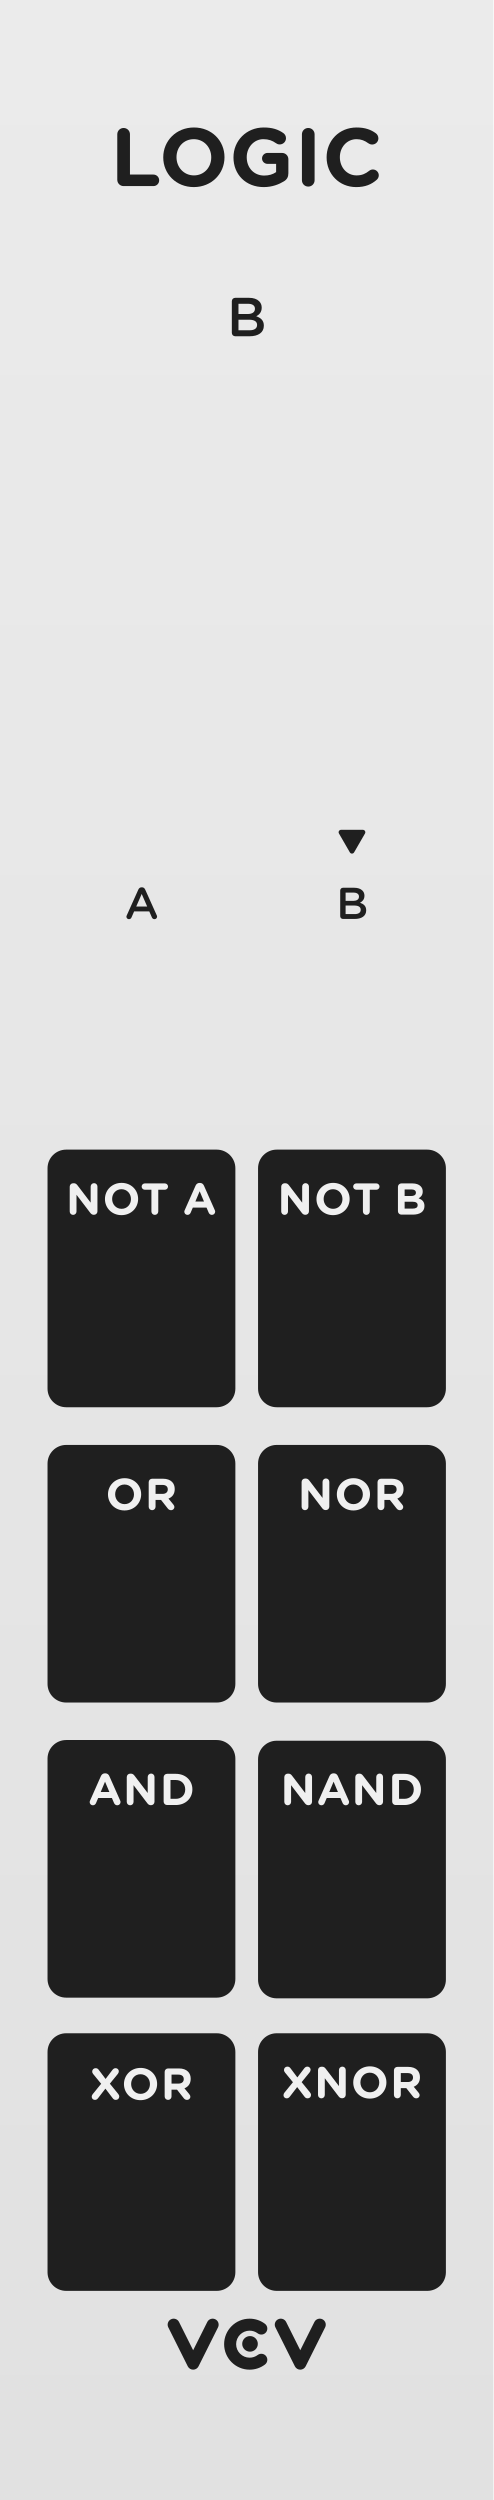
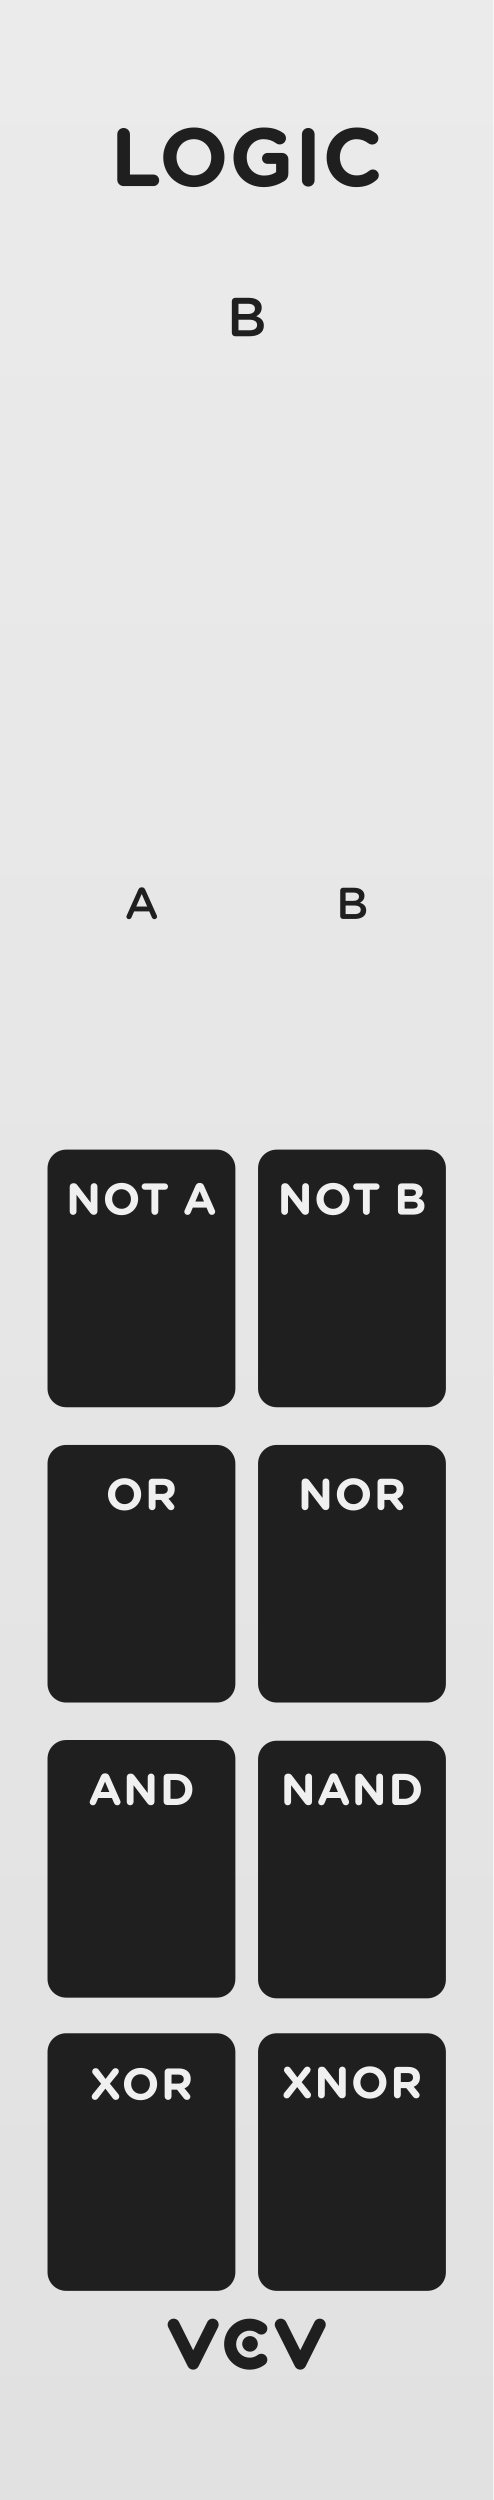
- <svg xmlns="http://www.w3.org/2000/svg" width="75" height="380" viewBox="0 0 75 380" version="1.1" id="svg184">
+ <svg xmlns="http://www.w3.org/2000/svg" width="75" height="380" viewBox="0 0 75 380" version="1.1" id="svg182">
  <defs id="defs9">
    <style id="style2">
-       .uuid-54c86ba3-2906-4d9f-ac08-45e63dc44ffa {
+       .uuid-0c9ddb80-22bd-4a22-8528-962bf7b48397 {
        fill: #f0f0f0;
      }

-       .uuid-c31ed62d-52f8-4f3f-bf44-31c6195ed6b5 {
+       .uuid-82085e52-8747-4a5d-ac9c-b736d173b8c5 {
        fill: blue;
      }

-       .uuid-7c0da0f2-9489-4436-a353-c93289aacd03 {
+       .uuid-fb4d19a9-8921-4cdf-a409-de517a192921 {
+         fill: url(#uuid-07aa4ee8-d7a8-48eb-968d-bdcabcc923ce);
+       }
+ 
+       .uuid-3326c89e-8368-4878-a4f1-ba037cb7c39f {
        fill: lime;
      }

-       .uuid-51e53010-b73f-4087-8082-f1cc270ce110 {
-         fill: url(#uuid-2b0b3a86-7721-4ce0-93bf-d7a02d8b10dd);
-       }
- 
-       .uuid-d55a1475-ce1d-4530-a06b-d079f19ee33f {
+       .uuid-4dbed8ad-d2c5-4c8b-b620-9e35a1f53b04 {
        fill: #f0f;
      }

-       .uuid-ba0796a7-f879-4ad3-9d27-0c9624a0fa44 {
+       .uuid-117729c5-f8af-4d83-9483-da96eae0020f {
        fill: #1f1f1f;
      }

-       .uuid-5cd98ec6-c938-4c2e-ae9c-5b53cb1d9197 {
+       .uuid-414702a3-8dc8-4626-b985-e96dd05e709b {
        fill: red;
      }
    </style>
-     <linearGradient id="uuid-2b0b3a86-7721-4ce0-93bf-d7a02d8b10dd" x1="37.5" y1="0" x2="37.5" y2="380" gradientTransform="matrix(1, 0, 0, 1, 0, 0)" gradientUnits="userSpaceOnUse">
+     <linearGradient id="uuid-07aa4ee8-d7a8-48eb-968d-bdcabcc923ce" x1="37.5" y1="0" x2="37.5" y2="380" gradientTransform="matrix(1, 0, 0, 1, 0, 0)" gradientUnits="userSpaceOnUse">
      <stop offset="0" stop-color="#ebebeb" id="stop4" />
      <stop offset="1" stop-color="#e1e1e1" id="stop6" />
    </linearGradient>
  </defs>
-   <g id="uuid-5c20975c-c59d-493e-a958-f8e4ae38d2f5" data-name="FND BG">
-     <rect width="75" height="380" style="fill: url(#uuid-2b0b3a86-7721-4ce0-93bf-d7a02d8b10dd);" id="rect11" />
+   <g id="uuid-a099f316-5bed-45ea-963a-5ecd9a314f68" data-name="FND BG">
+     <rect width="75" height="380" style="fill: url(#uuid-07aa4ee8-d7a8-48eb-968d-bdcabcc923ce);" id="rect11" />
  </g>
-   <g id="uuid-f171a82c-1c0c-41cc-8945-b0074f613537" data-name="FND GRAPH">
-     <path d="M53.822,129.562l1.658-2.872c.143-.248-.036-.558-.322-.558h-3.316c-.286,0-.465,.31-.322,.558l1.658,2.872c.143,.248,.501,.248,.644,0Z" style="fill: #1f1f1f;" id="path14" />
-     <g id="g20">
-       <rect x="7.224" y="174.743" width="28.552" height="39.157" rx="2.835" ry="2.835" style="fill: #1f1f1f;" id="rect16" />
-       <rect x="18.076" y="196.254" width="6.868" height="6.65" style="fill: #1f1f1f;" id="rect18" />
+   <g id="uuid-ec3f65b8-183f-4637-b0a5-121ff67f1718" data-name="FND GRAPH">
+     <g id="g18">
+       <rect x="7.224" y="174.743" width="28.552" height="39.157" rx="2.835" ry="2.835" style="fill: #1f1f1f;" id="rect14" />
+       <rect x="18.076" y="196.254" width="6.868" height="6.65" style="fill: #1f1f1f;" id="rect16" />
    </g>
-     <g id="g26">
-       <rect x="39.224" y="174.743" width="28.552" height="39.157" rx="2.835" ry="2.835" style="fill: #1f1f1f;" id="rect22" />
-       <rect x="50.076" y="196.254" width="6.868" height="6.65" style="fill: #1f1f1f;" id="rect24" />
+     <g id="g24">
+       <rect x="39.224" y="174.743" width="28.552" height="39.157" rx="2.835" ry="2.835" style="fill: #1f1f1f;" id="rect20" />
+       <rect x="50.076" y="196.254" width="6.868" height="6.65" style="fill: #1f1f1f;" id="rect22" />
    </g>
-     <g id="g32">
-       <rect x="7.224" y="219.63" width="28.552" height="39.157" rx="2.835" ry="2.835" style="fill: #1f1f1f;" id="rect28" />
-       <rect x="18.076" y="241.141" width="6.868" height="6.65" style="fill: #1f1f1f;" id="rect30" />
+     <g id="g30">
+       <rect x="7.224" y="219.63" width="28.552" height="39.157" rx="2.835" ry="2.835" style="fill: #1f1f1f;" id="rect26" />
+       <rect x="18.076" y="241.141" width="6.868" height="6.65" style="fill: #1f1f1f;" id="rect28" />
    </g>
-     <g id="g38">
-       <rect x="39.224" y="219.63" width="28.552" height="39.157" rx="2.835" ry="2.835" style="fill: #1f1f1f;" id="rect34" />
-       <rect x="50.076" y="241.141" width="6.868" height="6.65" style="fill: #1f1f1f;" id="rect36" />
+     <g id="g36">
+       <rect x="39.224" y="219.63" width="28.552" height="39.157" rx="2.835" ry="2.835" style="fill: #1f1f1f;" id="rect32" />
+       <rect x="50.076" y="241.141" width="6.868" height="6.65" style="fill: #1f1f1f;" id="rect34" />
    </g>
-     <g id="g44">
-       <rect x="7.224" y="264.485" width="28.552" height="39.157" rx="2.835" ry="2.835" style="fill: #1f1f1f;" id="rect40" />
-       <rect x="18.076" y="285.996" width="6.868" height="6.65" style="fill: #1f1f1f;" id="rect42" />
+     <g id="g42">
+       <rect x="7.224" y="264.485" width="28.552" height="39.157" rx="2.835" ry="2.835" style="fill: #1f1f1f;" id="rect38" />
+       <rect x="18.076" y="285.996" width="6.868" height="6.65" style="fill: #1f1f1f;" id="rect40" />
    </g>
-     <g id="g50">
-       <rect x="39.224" y="264.59" width="28.552" height="39.157" rx="2.835" ry="2.835" style="fill: #1f1f1f;" id="rect46" />
-       <rect x="50.076" y="286.101" width="6.868" height="6.65" style="fill: #1f1f1f;" id="rect48" />
+     <g id="g48">
+       <rect x="39.224" y="264.59" width="28.552" height="39.157" rx="2.835" ry="2.835" style="fill: #1f1f1f;" id="rect44" />
+       <rect x="50.076" y="286.101" width="6.868" height="6.65" style="fill: #1f1f1f;" id="rect46" />
    </g>
-     <g id="g56">
-       <rect x="7.224" y="309.056" width="28.552" height="39.157" rx="2.835" ry="2.835" style="fill: #1f1f1f;" id="rect52" />
-       <rect x="18.076" y="330.567" width="6.868" height="6.65" style="fill: #1f1f1f;" id="rect54" />
+     <g id="g54">
+       <rect x="7.224" y="309.056" width="28.552" height="39.157" rx="2.835" ry="2.835" style="fill: #1f1f1f;" id="rect50" />
+       <rect x="18.076" y="330.567" width="6.868" height="6.65" style="fill: #1f1f1f;" id="rect52" />
    </g>
-     <g id="g62">
-       <rect x="39.224" y="309.056" width="28.552" height="39.157" rx="2.835" ry="2.835" style="fill: #1f1f1f;" id="rect58" />
-       <rect x="50.076" y="330.567" width="6.868" height="6.65" style="fill: #1f1f1f;" id="rect60" />
+     <g id="g60">
+       <rect x="39.224" y="309.056" width="28.552" height="39.157" rx="2.835" ry="2.835" style="fill: #1f1f1f;" id="rect56" />
+       <rect x="50.076" y="330.567" width="6.868" height="6.65" style="fill: #1f1f1f;" id="rect58" />
    </g>
-     <g id="g72">
-       <circle cx="38.002" cy="356.268" r="1.186" style="fill: #1f1f1f;" id="circle64" />
-       <path d="M29.359,360.19c-.346,0-.661-.195-.816-.504l-2.964-5.929c-.225-.451-.043-.998,.408-1.224,.45-.225,.998-.043,1.224,.408l2.148,4.297,2.148-4.297c.225-.451,.773-.633,1.224-.408,.451,.225,.633,.773,.408,1.224l-2.964,5.929c-.155,.309-.47,.504-.816,.504Z" style="fill: #1f1f1f;" id="path66" />
-       <path d="M45.641,360.19c-.346,0-.661-.195-.816-.504l-2.964-5.929c-.225-.451-.043-.998,.408-1.224,.45-.225,.998-.043,1.224,.408l2.148,4.297,2.148-4.297c.225-.451,.773-.633,1.224-.408,.451,.225,.633,.773,.408,1.224l-2.964,5.929c-.155,.309-.47,.504-.816,.504Z" style="fill: #1f1f1f;" id="path68" />
-       <path d="M37.942,360.19c-2.137,0-3.876-1.739-3.876-3.876s1.739-3.876,3.876-3.876c.847,0,1.651,.268,2.327,.776,.403,.303,.484,.874,.182,1.277-.302,.403-.874,.484-1.277,.181-.357-.268-.783-.41-1.231-.41-1.132,0-2.052,.921-2.052,2.052s.921,2.052,2.052,2.052c.448,0,.874-.142,1.231-.41,.403-.303,.974-.221,1.277,.181,.302,.403,.221,.975-.182,1.277-.676,.507-1.48,.776-2.327,.776Z" style="fill: #1f1f1f;" id="path70" />
+     <g id="g70">
+       <circle cx="38.002" cy="356.268" r="1.186" style="fill: #1f1f1f;" id="circle62" />
+       <path d="M29.359,360.19c-.346,0-.661-.195-.816-.504l-2.964-5.929c-.225-.451-.043-.998,.408-1.224,.45-.225,.998-.043,1.224,.408l2.148,4.297,2.148-4.297c.225-.451,.773-.633,1.224-.408,.451,.225,.633,.773,.408,1.224l-2.964,5.929c-.155,.309-.47,.504-.816,.504Z" style="fill: #1f1f1f;" id="path64" />
+       <path d="M45.641,360.19c-.346,0-.661-.195-.816-.504l-2.964-5.929c-.225-.451-.043-.998,.408-1.224,.45-.225,.998-.043,1.224,.408l2.148,4.297,2.148-4.297c.225-.451,.773-.633,1.224-.408,.451,.225,.633,.773,.408,1.224l-2.964,5.929c-.155,.309-.47,.504-.816,.504Z" style="fill: #1f1f1f;" id="path66" />
+       <path d="M37.942,360.19c-2.137,0-3.876-1.739-3.876-3.876s1.739-3.876,3.876-3.876c.847,0,1.651,.268,2.327,.776,.403,.303,.484,.874,.182,1.277-.302,.403-.874,.484-1.277,.181-.357-.268-.783-.41-1.231-.41-1.132,0-2.052,.921-2.052,2.052s.921,2.052,2.052,2.052c.448,0,.874-.142,1.231-.41,.403-.303,.974-.221,1.277,.181,.302,.403,.221,.975-.182,1.277-.676,.507-1.48,.776-2.327,.776Z" style="fill: #1f1f1f;" id="path68" />
    </g>
  </g>
-   <g id="uuid-b724c837-0d98-4a13-942e-d0edfc5f8ba4" data-name="FND TXT">
-     <g id="g83">
-       <path d="M10.598,180.374c0-.291,.229-.521,.521-.521h.107c.251,0,.4,.122,.543,.305l2.012,2.642v-2.446c0-.284,.23-.515,.515-.515s.515,.23,.515,.515v3.773c0,.291-.23,.522-.521,.522h-.033c-.251,0-.4-.122-.543-.305l-2.086-2.737v2.541c0,.285-.23,.515-.516,.515-.284,0-.514-.23-.514-.515v-3.773Z" style="fill: #f0f0f0;" id="path75" />
-       <path d="M15.954,182.264v-.014c0-1.348,1.063-2.453,2.527-2.453s2.513,1.091,2.513,2.439v.013c0,1.348-1.062,2.453-2.526,2.453s-2.514-1.091-2.514-2.439Zm3.95,0v-.014c0-.813-.596-1.49-1.437-1.49s-1.423,.664-1.423,1.477v.013c0,.813,.596,1.491,1.437,1.491,.84,0,1.423-.664,1.423-1.477Z" style="fill: #f0f0f0;" id="path77" />
-       <path d="M23.014,180.841h-1.002c-.266,0-.482-.217-.482-.481s.217-.481,.482-.481h3.048c.265,0,.481,.217,.481,.481s-.217,.481-.481,.481h-1.003v3.299c0,.291-.23,.522-.521,.522s-.521-.23-.521-.522v-3.299Z" style="fill: #f0f0f0;" id="path79" />
-       <path d="M28.073,183.951l1.653-3.733c.115-.257,.325-.414,.609-.414h.061c.285,0,.488,.156,.604,.414l1.653,3.733c.034,.074,.054,.142,.054,.21,0,.278-.217,.501-.494,.501-.244,0-.406-.142-.502-.359l-.318-.746h-2.086l-.332,.779c-.088,.203-.264,.325-.48,.325-.271,0-.482-.217-.482-.488,0-.075,.027-.149,.062-.224Zm2.934-1.314l-.657-1.565-.656,1.565h1.313Z" style="fill: #f0f0f0;" id="path81" />
+   <g id="uuid-89a79f79-252b-472b-b2dd-feafc800836d" data-name="FND TXT">
+     <g id="g81">
+       <path d="M10.598,180.374c0-.291,.229-.521,.521-.521h.107c.251,0,.4,.122,.543,.305l2.012,2.642v-2.446c0-.284,.23-.515,.515-.515s.515,.23,.515,.515v3.773c0,.291-.23,.522-.521,.522h-.033c-.251,0-.4-.122-.543-.305l-2.086-2.737v2.541c0,.285-.23,.515-.516,.515-.284,0-.514-.23-.514-.515v-3.773Z" style="fill: #f0f0f0;" id="path73" />
+       <path d="M15.954,182.264v-.014c0-1.348,1.063-2.453,2.527-2.453s2.513,1.091,2.513,2.439v.013c0,1.348-1.062,2.453-2.526,2.453s-2.514-1.091-2.514-2.439Zm3.95,0v-.014c0-.813-.596-1.49-1.437-1.49s-1.423,.664-1.423,1.477v.013c0,.813,.596,1.491,1.437,1.491,.84,0,1.423-.664,1.423-1.477Z" style="fill: #f0f0f0;" id="path75" />
+       <path d="M23.014,180.841h-1.002c-.266,0-.482-.217-.482-.481s.217-.481,.482-.481h3.048c.265,0,.481,.217,.481,.481s-.217,.481-.481,.481h-1.003v3.299c0,.291-.23,.522-.521,.522s-.521-.23-.521-.522v-3.299Z" style="fill: #f0f0f0;" id="path77" />
+       <path d="M28.073,183.951l1.653-3.733c.115-.257,.325-.414,.609-.414h.061c.285,0,.488,.156,.604,.414l1.653,3.733c.034,.074,.054,.142,.054,.21,0,.278-.217,.501-.494,.501-.244,0-.406-.142-.502-.359l-.318-.746h-2.086l-.332,.779c-.088,.203-.264,.325-.48,.325-.271,0-.482-.217-.482-.488,0-.075,.027-.149,.062-.224Zm2.934-1.314l-.657-1.565-.656,1.565h1.313Z" style="fill: #f0f0f0;" id="path79" />
    </g>
-     <g id="g93">
-       <path d="M42.746,180.374c0-.291,.23-.521,.521-.521h.109c.25,0,.398,.122,.541,.305l2.013,2.642v-2.446c0-.284,.229-.515,.515-.515s.516,.23,.516,.515v3.773c0,.291-.23,.522-.522,.522h-.034c-.25,0-.399-.122-.541-.305l-2.088-2.737v2.541c0,.285-.229,.515-.514,.515-.285,0-.516-.23-.516-.515v-3.773Z" style="fill: #f0f0f0;" id="path85" />
-       <path d="M48.104,182.264v-.014c0-1.348,1.064-2.453,2.527-2.453s2.514,1.091,2.514,2.439v.013c0,1.348-1.064,2.453-2.527,2.453s-2.514-1.091-2.514-2.439Zm3.949,0v-.014c0-.813-.596-1.49-1.436-1.49s-1.423,.664-1.423,1.477v.013c0,.813,.597,1.491,1.437,1.491s1.422-.664,1.422-1.477Z" style="fill: #f0f0f0;" id="path87" />
-       <path d="M55.163,180.841h-1.003c-.264,0-.48-.217-.48-.481s.217-.481,.48-.481h3.049c.264,0,.48,.217,.48,.481s-.217,.481-.48,.481h-1.002v3.299c0,.291-.23,.522-.521,.522-.292,0-.522-.23-.522-.522v-3.299Z" style="fill: #f0f0f0;" id="path89" />
-       <path d="M60.486,180.401c0-.291,.23-.522,.522-.522h1.681c.541,0,.969,.149,1.239,.42,.217,.217,.325,.481,.325,.806v.014c0,.535-.285,.834-.623,1.023,.549,.21,.887,.529,.887,1.166v.014c0,.867-.704,1.301-1.774,1.301h-1.734c-.292,0-.522-.23-.522-.522v-3.699Zm1.979,1.396c.461,0,.752-.149,.752-.501v-.014c0-.312-.243-.488-.684-.488h-1.029v1.003h.961Zm.278,1.91c.46,0,.738-.162,.738-.515v-.014c0-.318-.237-.515-.772-.515h-1.205v1.043h1.239Z" style="fill: #f0f0f0;" id="path91" />
+     <g id="g91">
+       <path d="M42.746,180.374c0-.291,.23-.521,.521-.521h.109c.25,0,.398,.122,.541,.305l2.013,2.642v-2.446c0-.284,.229-.515,.515-.515s.516,.23,.516,.515v3.773c0,.291-.23,.522-.522,.522h-.034c-.25,0-.399-.122-.541-.305l-2.088-2.737v2.541c0,.285-.229,.515-.514,.515-.285,0-.516-.23-.516-.515v-3.773Z" style="fill: #f0f0f0;" id="path83" />
+       <path d="M48.104,182.264v-.014c0-1.348,1.064-2.453,2.527-2.453s2.514,1.091,2.514,2.439v.013c0,1.348-1.064,2.453-2.527,2.453s-2.514-1.091-2.514-2.439Zm3.949,0v-.014c0-.813-.596-1.49-1.436-1.49s-1.423,.664-1.423,1.477v.013c0,.813,.597,1.491,1.437,1.491s1.422-.664,1.422-1.477Z" style="fill: #f0f0f0;" id="path85" />
+       <path d="M55.163,180.841h-1.003c-.264,0-.48-.217-.48-.481s.217-.481,.48-.481h3.049c.264,0,.48,.217,.48,.481s-.217,.481-.48,.481h-1.002v3.299c0,.291-.23,.522-.521,.522-.292,0-.522-.23-.522-.522v-3.299Z" style="fill: #f0f0f0;" id="path87" />
+       <path d="M60.486,180.401c0-.291,.23-.522,.522-.522h1.681c.541,0,.969,.149,1.239,.42,.217,.217,.325,.481,.325,.806v.014c0,.535-.285,.834-.623,1.023,.549,.21,.887,.529,.887,1.166v.014c0,.867-.704,1.301-1.774,1.301h-1.734c-.292,0-.522-.23-.522-.522v-3.699Zm1.979,1.396c.461,0,.752-.149,.752-.501v-.014c0-.312-.243-.488-.684-.488h-1.029v1.003h.961Zm.278,1.91c.46,0,.738-.162,.738-.515v-.014c0-.318-.237-.515-.772-.515h-1.205v1.043h1.239Z" style="fill: #f0f0f0;" id="path89" />
    </g>
-     <g id="g99">
-       <path d="M16.414,227.151v-.014c0-1.348,1.064-2.452,2.527-2.452,1.464,0,2.514,1.091,2.514,2.438v.014c0,1.349-1.063,2.453-2.527,2.453-1.463,0-2.514-1.091-2.514-2.439Zm3.951,0v-.014c0-.813-.598-1.49-1.438-1.49s-1.422,.664-1.422,1.477v.014c0,.813,.596,1.491,1.436,1.491s1.424-.664,1.424-1.477Z" style="fill: #f0f0f0;" id="path95" />
-       <path d="M22.602,225.288c0-.291,.23-.521,.521-.521h1.646c.604,0,1.07,.169,1.383,.481,.264,.264,.406,.637,.406,1.084v.014c0,.745-.373,1.206-.949,1.443l.726,.881c.102,.129,.169,.237,.169,.399,0,.291-.244,.481-.494,.481-.237,0-.393-.115-.516-.271l-1.016-1.288h-.834v1.037c0,.291-.23,.521-.521,.521s-.521-.23-.521-.521v-3.74Zm2.101,1.782c.508,0,.8-.271,.8-.671v-.014c0-.447-.312-.678-.82-.678h-1.037v1.362h1.058Z" style="fill: #f0f0f0;" id="path97" />
+     <g id="g97">
+       <path d="M16.414,227.151v-.014c0-1.348,1.064-2.452,2.527-2.452,1.464,0,2.514,1.091,2.514,2.438v.014c0,1.349-1.063,2.453-2.527,2.453-1.463,0-2.514-1.091-2.514-2.439Zm3.951,0v-.014c0-.813-.598-1.49-1.438-1.49s-1.422,.664-1.422,1.477v.014c0,.813,.596,1.491,1.436,1.491s1.424-.664,1.424-1.477Z" style="fill: #f0f0f0;" id="path93" />
+       <path d="M22.602,225.288c0-.291,.23-.521,.521-.521h1.646c.604,0,1.07,.169,1.383,.481,.264,.264,.406,.637,.406,1.084v.014c0,.745-.373,1.206-.949,1.443l.726,.881c.102,.129,.169,.237,.169,.399,0,.291-.244,.481-.494,.481-.237,0-.393-.115-.516-.271l-1.016-1.288h-.834v1.037c0,.291-.23,.521-.521,.521s-.521-.23-.521-.521v-3.74Zm2.101,1.782c.508,0,.8-.271,.8-.671v-.014c0-.447-.312-.678-.82-.678h-1.037v1.362h1.058Z" style="fill: #f0f0f0;" id="path95" />
    </g>
-     <g id="g107">
-       <path d="M45.844,225.261c0-.291,.229-.522,.521-.522h.107c.251,0,.4,.122,.543,.305l2.012,2.642v-2.446c0-.285,.23-.515,.515-.515s.515,.23,.515,.515v3.774c0,.291-.23,.521-.521,.521h-.033c-.251,0-.4-.122-.543-.305l-2.086-2.737v2.541c0,.285-.23,.515-.516,.515-.284,0-.514-.23-.514-.515v-3.773Z" style="fill: #f0f0f0;" id="path101" />
-       <path d="M51.2,227.151v-.014c0-1.348,1.063-2.452,2.527-2.452s2.513,1.091,2.513,2.438v.014c0,1.349-1.062,2.453-2.526,2.453s-2.514-1.091-2.514-2.439Zm3.95,0v-.014c0-.813-.596-1.49-1.437-1.49s-1.423,.664-1.423,1.477v.014c0,.813,.596,1.491,1.437,1.491,.84,0,1.423-.664,1.423-1.477Z" style="fill: #f0f0f0;" id="path103" />
-       <path d="M57.385,225.288c0-.291,.229-.521,.521-.521h1.646c.602,0,1.07,.169,1.381,.481,.265,.264,.406,.637,.406,1.084v.014c0,.745-.372,1.206-.947,1.443l.725,.881c.102,.129,.17,.237,.17,.399,0,.291-.244,.481-.495,.481-.237,0-.394-.115-.515-.271l-1.017-1.288h-.833v1.037c0,.291-.23,.521-.521,.521-.292,0-.521-.23-.521-.521v-3.74Zm2.1,1.782c.508,0,.799-.271,.799-.671v-.014c0-.447-.311-.678-.819-.678h-1.036v1.362h1.057Z" style="fill: #f0f0f0;" id="path105" />
+     <g id="g105">
+       <path d="M45.844,225.261c0-.291,.229-.522,.521-.522h.107c.251,0,.4,.122,.543,.305l2.012,2.642v-2.446c0-.285,.23-.515,.515-.515s.515,.23,.515,.515v3.774c0,.291-.23,.521-.521,.521h-.033c-.251,0-.4-.122-.543-.305l-2.086-2.737v2.541c0,.285-.23,.515-.516,.515-.284,0-.514-.23-.514-.515v-3.773Z" style="fill: #f0f0f0;" id="path99" />
+       <path d="M51.2,227.151v-.014c0-1.348,1.063-2.452,2.527-2.452s2.513,1.091,2.513,2.438v.014c0,1.349-1.062,2.453-2.526,2.453s-2.514-1.091-2.514-2.439Zm3.95,0v-.014c0-.813-.596-1.49-1.437-1.49s-1.423,.664-1.423,1.477v.014c0,.813,.596,1.491,1.437,1.491,.84,0,1.423-.664,1.423-1.477Z" style="fill: #f0f0f0;" id="path101" />
+       <path d="M57.385,225.288c0-.291,.229-.521,.521-.521h1.646c.602,0,1.07,.169,1.381,.481,.265,.264,.406,.637,.406,1.084v.014c0,.745-.372,1.206-.947,1.443l.725,.881c.102,.129,.17,.237,.17,.399,0,.291-.244,.481-.495,.481-.237,0-.394-.115-.515-.271l-1.017-1.288h-.833v1.037c0,.291-.23,.521-.521,.521-.292,0-.521-.23-.521-.521v-3.74Zm2.1,1.782c.508,0,.799-.271,.799-.671v-.014c0-.447-.311-.678-.819-.678h-1.036v1.362h1.057Z" style="fill: #f0f0f0;" id="path103" />
    </g>
-     <g id="g115">
-       <path d="M13.689,273.693l1.652-3.733c.115-.258,.326-.413,.61-.413h.062c.283,0,.486,.155,.602,.413l1.654,3.733c.033,.075,.054,.142,.054,.21,0,.278-.217,.501-.495,.501-.244,0-.406-.143-.501-.359l-.318-.745h-2.087l-.332,.779c-.088,.203-.264,.325-.48,.325-.271,0-.48-.217-.48-.488,0-.075,.026-.149,.061-.224Zm2.934-1.314l-.658-1.565-.656,1.565h1.314Z" style="fill: #f0f0f0;" id="path109" />
-       <path d="M19.268,270.116c0-.291,.23-.522,.522-.522h.108c.25,0,.4,.122,.542,.305l2.013,2.642v-2.446c0-.285,.23-.515,.514-.515,.285,0,.516,.23,.516,.515v3.774c0,.291-.23,.521-.521,.521h-.034c-.251,0-.399-.122-.542-.305l-2.086-2.737v2.541c0,.285-.23,.515-.516,.515s-.516-.23-.516-.515v-3.773Z" style="fill: #f0f0f0;" id="path111" />
-       <path d="M24.873,270.143c0-.291,.23-.521,.521-.521h1.328c1.49,0,2.521,1.023,2.521,2.357v.014c0,1.335-1.03,2.371-2.521,2.371h-1.328c-.291,0-.521-.23-.521-.521v-3.699Zm1.85,3.279c.854,0,1.43-.576,1.43-1.416v-.014c0-.84-.576-1.43-1.43-1.43h-.807v2.859h.807Z" style="fill: #f0f0f0;" id="path113" />
+     <g id="g113">
+       <path d="M13.689,273.693l1.652-3.733c.115-.258,.326-.413,.61-.413h.062c.283,0,.486,.155,.602,.413l1.654,3.733c.033,.075,.054,.142,.054,.21,0,.278-.217,.501-.495,.501-.244,0-.406-.143-.501-.359l-.318-.745h-2.087l-.332,.779c-.088,.203-.264,.325-.48,.325-.271,0-.48-.217-.48-.488,0-.075,.026-.149,.061-.224Zm2.934-1.314l-.658-1.565-.656,1.565h1.314Z" style="fill: #f0f0f0;" id="path107" />
+       <path d="M19.268,270.116c0-.291,.23-.522,.522-.522h.108c.25,0,.4,.122,.542,.305l2.013,2.642v-2.446c0-.285,.23-.515,.514-.515,.285,0,.516,.23,.516,.515v3.774c0,.291-.23,.521-.521,.521h-.034c-.251,0-.399-.122-.542-.305l-2.086-2.737v2.541c0,.285-.23,.515-.516,.515s-.516-.23-.516-.515v-3.773Z" style="fill: #f0f0f0;" id="path109" />
+       <path d="M24.873,270.143c0-.291,.23-.521,.521-.521h1.328c1.49,0,2.521,1.023,2.521,2.357v.014c0,1.335-1.03,2.371-2.521,2.371h-1.328c-.291,0-.521-.23-.521-.521v-3.699Zm1.85,3.279c.854,0,1.43-.576,1.43-1.416v-.014c0-.84-.576-1.43-1.43-1.43h-.807v2.859h.807Z" style="fill: #f0f0f0;" id="path111" />
    </g>
-     <g id="g125">
-       <path d="M43.215,270.116c0-.291,.23-.522,.521-.522h.108c.251,0,.399,.122,.542,.305l2.012,2.642v-2.446c0-.285,.23-.515,.516-.515,.284,0,.515,.23,.515,.515v3.774c0,.291-.23,.521-.522,.521h-.033c-.25,0-.4-.122-.542-.305l-2.087-2.737v2.541c0,.285-.23,.515-.515,.515s-.515-.23-.515-.515v-3.773Z" style="fill: #f0f0f0;" id="path117" />
-       <path d="M48.428,273.693l1.653-3.733c.115-.258,.325-.413,.61-.413h.061c.284,0,.488,.155,.603,.413l1.653,3.733c.033,.075,.055,.142,.055,.21,0,.278-.217,.501-.495,.501-.243,0-.407-.143-.501-.359l-.318-.745h-2.087l-.332,.779c-.089,.203-.265,.325-.481,.325-.271,0-.48-.217-.48-.488,0-.075,.027-.149,.061-.224Zm2.934-1.314l-.657-1.565-.657,1.565h1.314Z" style="fill: #f0f0f0;" id="path119" />
-       <path d="M54.008,270.116c0-.291,.229-.522,.521-.522h.107c.251,0,.4,.122,.543,.305l2.012,2.642v-2.446c0-.285,.23-.515,.515-.515s.515,.23,.515,.515v3.774c0,.291-.23,.521-.521,.521h-.033c-.251,0-.4-.122-.543-.305l-2.086-2.737v2.541c0,.285-.23,.515-.516,.515-.284,0-.514-.23-.514-.515v-3.773Z" style="fill: #f0f0f0;" id="path121" />
-       <path d="M59.613,270.143c0-.291,.229-.521,.521-.521h1.327c1.491,0,2.521,1.023,2.521,2.357v.014c0,1.335-1.029,2.371-2.521,2.371h-1.327c-.292,0-.521-.23-.521-.521v-3.699Zm1.849,3.279c.854,0,1.43-.576,1.43-1.416v-.014c0-.84-.575-1.43-1.43-1.43h-.806v2.859h.806Z" style="fill: #f0f0f0;" id="path123" />
+     <g id="g123">
+       <path d="M43.215,270.116c0-.291,.23-.522,.521-.522h.108c.251,0,.399,.122,.542,.305l2.012,2.642v-2.446c0-.285,.23-.515,.516-.515,.284,0,.515,.23,.515,.515v3.774c0,.291-.23,.521-.522,.521h-.033c-.25,0-.4-.122-.542-.305l-2.087-2.737v2.541c0,.285-.23,.515-.515,.515s-.515-.23-.515-.515v-3.773Z" style="fill: #f0f0f0;" id="path115" />
+       <path d="M48.428,273.693l1.653-3.733c.115-.258,.325-.413,.61-.413h.061c.284,0,.488,.155,.603,.413l1.653,3.733c.033,.075,.055,.142,.055,.21,0,.278-.217,.501-.495,.501-.243,0-.407-.143-.501-.359l-.318-.745h-2.087l-.332,.779c-.089,.203-.265,.325-.481,.325-.271,0-.48-.217-.48-.488,0-.075,.027-.149,.061-.224Zm2.934-1.314l-.657-1.565-.657,1.565h1.314Z" style="fill: #f0f0f0;" id="path117" />
+       <path d="M54.008,270.116c0-.291,.229-.522,.521-.522h.107c.251,0,.4,.122,.543,.305l2.012,2.642v-2.446c0-.285,.23-.515,.515-.515s.515,.23,.515,.515v3.774c0,.291-.23,.521-.521,.521h-.033c-.251,0-.4-.122-.543-.305l-2.086-2.737v2.541c0,.285-.23,.515-.516,.515-.284,0-.514-.23-.514-.515v-3.773Z" style="fill: #f0f0f0;" id="path119" />
+       <path d="M59.613,270.143c0-.291,.229-.521,.521-.521h1.327c1.491,0,2.521,1.023,2.521,2.357v.014c0,1.335-1.029,2.371-2.521,2.371h-1.327c-.292,0-.521-.23-.521-.521v-3.699Zm1.849,3.279c.854,0,1.43-.576,1.43-1.416v-.014c0-.84-.575-1.43-1.43-1.43h-.806v2.859h.806Z" style="fill: #f0f0f0;" id="path121" />
    </g>
-     <g id="g133">
-       <path d="M14.096,318.305l1.281-1.572-1.207-1.47c-.08-.102-.155-.237-.155-.386,0-.291,.217-.515,.515-.515,.224,0,.353,.088,.48,.257l1.037,1.382,1.029-1.354c.143-.183,.278-.285,.509-.285s.474,.183,.474,.481c0,.149-.054,.271-.155,.399l-1.206,1.477,1.273,1.565c.082,.102,.156,.237,.156,.386,0,.291-.217,.515-.516,.515-.223,0-.352-.088-.48-.258l-1.111-1.456-1.098,1.429c-.142,.183-.277,.285-.508,.285s-.475-.183-.475-.481c0-.148,.055-.271,.156-.399Z" style="fill: #f0f0f0;" id="path127" />
-       <path d="M18.842,316.787v-.014c0-1.348,1.064-2.452,2.527-2.452s2.514,1.091,2.514,2.438v.014c0,1.349-1.064,2.453-2.527,2.453s-2.514-1.091-2.514-2.439Zm3.949,0v-.014c0-.813-.596-1.49-1.436-1.49s-1.423,.664-1.423,1.477v.014c0,.813,.597,1.491,1.437,1.491s1.422-.664,1.422-1.477Z" style="fill: #f0f0f0;" id="path129" />
-       <path d="M25.029,314.924c0-.291,.23-.521,.521-.521h1.646c.603,0,1.07,.169,1.382,.481,.265,.264,.407,.637,.407,1.084v.014c0,.745-.373,1.206-.949,1.443l.725,.881c.102,.129,.17,.237,.17,.399,0,.291-.244,.481-.494,.481-.238,0-.394-.115-.516-.271l-1.016-1.288h-.834v1.037c0,.291-.23,.521-.521,.521s-.521-.23-.521-.521v-3.74Zm2.1,1.782c.508,0,.8-.271,.8-.671v-.014c0-.447-.312-.678-.819-.678h-1.037v1.362h1.057Z" style="fill: #f0f0f0;" id="path131" />
+     <g id="g131">
+       <path d="M14.096,318.305l1.281-1.572-1.207-1.47c-.08-.102-.155-.237-.155-.386,0-.291,.217-.515,.515-.515,.224,0,.353,.088,.48,.257l1.037,1.382,1.029-1.354c.143-.183,.278-.285,.509-.285s.474,.183,.474,.481c0,.149-.054,.271-.155,.399l-1.206,1.477,1.273,1.565c.082,.102,.156,.237,.156,.386,0,.291-.217,.515-.516,.515-.223,0-.352-.088-.48-.258l-1.111-1.456-1.098,1.429c-.142,.183-.277,.285-.508,.285s-.475-.183-.475-.481c0-.148,.055-.271,.156-.399Z" style="fill: #f0f0f0;" id="path125" />
+       <path d="M18.842,316.787v-.014c0-1.348,1.064-2.452,2.527-2.452s2.514,1.091,2.514,2.438v.014c0,1.349-1.064,2.453-2.527,2.453s-2.514-1.091-2.514-2.439Zm3.949,0v-.014c0-.813-.596-1.49-1.436-1.49s-1.423,.664-1.423,1.477v.014c0,.813,.597,1.491,1.437,1.491s1.422-.664,1.422-1.477Z" style="fill: #f0f0f0;" id="path127" />
+       <path d="M25.029,314.924c0-.291,.23-.521,.521-.521h1.646c.603,0,1.07,.169,1.382,.481,.265,.264,.407,.637,.407,1.084v.014c0,.745-.373,1.206-.949,1.443l.725,.881c.102,.129,.17,.237,.17,.399,0,.291-.244,.481-.494,.481-.238,0-.394-.115-.516-.271l-1.016-1.288h-.834v1.037c0,.291-.23,.521-.521,.521s-.521-.23-.521-.521v-3.74Zm2.1,1.782c.508,0,.8-.271,.8-.671v-.014c0-.447-.312-.678-.819-.678h-1.037v1.362h1.057Z" style="fill: #f0f0f0;" id="path129" />
    </g>
-     <g id="g143">
-       <path d="M43.246,318.069l1.281-1.572-1.207-1.47c-.08-.102-.155-.237-.155-.386,0-.291,.217-.515,.515-.515,.224,0,.353,.088,.48,.257l1.037,1.382,1.029-1.355c.143-.183,.278-.284,.509-.284s.474,.183,.474,.481c0,.149-.054,.271-.155,.4l-1.206,1.477,1.273,1.565c.082,.102,.156,.237,.156,.386,0,.291-.217,.515-.516,.515-.223,0-.352-.088-.48-.257l-1.111-1.457-1.098,1.43c-.142,.183-.277,.285-.508,.285s-.475-.183-.475-.481c0-.149,.055-.271,.156-.4Z" style="fill: #f0f0f0;" id="path135" />
-       <path d="M48.338,314.661c0-.291,.229-.521,.521-.521h.107c.251,0,.4,.122,.543,.305l2.012,2.642v-2.446c0-.284,.23-.515,.515-.515s.515,.23,.515,.515v3.773c0,.291-.23,.522-.521,.522h-.033c-.251,0-.4-.122-.543-.305l-2.086-2.737v2.541c0,.285-.23,.515-.516,.515-.284,0-.514-.23-.514-.515v-3.773Z" style="fill: #f0f0f0;" id="path137" />
-       <path d="M53.694,316.551v-.014c0-1.348,1.063-2.453,2.527-2.453s2.513,1.091,2.513,2.439v.013c0,1.348-1.062,2.453-2.526,2.453s-2.514-1.091-2.514-2.439Zm3.95,0v-.014c0-.813-.596-1.49-1.437-1.49s-1.423,.664-1.423,1.477v.013c0,.813,.596,1.491,1.437,1.491,.84,0,1.423-.664,1.423-1.477Z" style="fill: #f0f0f0;" id="path139" />
-       <path d="M59.879,314.688c0-.291,.229-.522,.521-.522h1.646c.602,0,1.07,.169,1.381,.481,.265,.264,.406,.637,.406,1.084v.014c0,.745-.372,1.206-.947,1.443l.725,.881c.102,.128,.17,.237,.17,.4,0,.291-.244,.481-.495,.481-.237,0-.394-.115-.515-.271l-1.017-1.287h-.833v1.036c0,.291-.23,.522-.521,.522-.292,0-.521-.23-.521-.522v-3.739Zm2.1,1.781c.508,0,.799-.271,.799-.67v-.014c0-.447-.311-.677-.819-.677h-1.036v1.361h1.057Z" style="fill: #f0f0f0;" id="path141" />
+     <g id="g141">
+       <path d="M43.246,318.069l1.281-1.572-1.207-1.47c-.08-.102-.155-.237-.155-.386,0-.291,.217-.515,.515-.515,.224,0,.353,.088,.48,.257l1.037,1.382,1.029-1.355c.143-.183,.278-.284,.509-.284s.474,.183,.474,.481c0,.149-.054,.271-.155,.4l-1.206,1.477,1.273,1.565c.082,.102,.156,.237,.156,.386,0,.291-.217,.515-.516,.515-.223,0-.352-.088-.48-.257l-1.111-1.457-1.098,1.43c-.142,.183-.277,.285-.508,.285s-.475-.183-.475-.481c0-.149,.055-.271,.156-.4Z" style="fill: #f0f0f0;" id="path133" />
+       <path d="M48.338,314.661c0-.291,.229-.521,.521-.521h.107c.251,0,.4,.122,.543,.305l2.012,2.642v-2.446c0-.284,.23-.515,.515-.515s.515,.23,.515,.515v3.773c0,.291-.23,.522-.521,.522h-.033c-.251,0-.4-.122-.543-.305l-2.086-2.737v2.541c0,.285-.23,.515-.516,.515-.284,0-.514-.23-.514-.515v-3.773Z" style="fill: #f0f0f0;" id="path135" />
+       <path d="M53.694,316.551v-.014c0-1.348,1.063-2.453,2.527-2.453s2.513,1.091,2.513,2.439v.013c0,1.348-1.062,2.453-2.526,2.453s-2.514-1.091-2.514-2.439Zm3.95,0v-.014c0-.813-.596-1.49-1.437-1.49s-1.423,.664-1.423,1.477v.013c0,.813,.596,1.491,1.437,1.491,.84,0,1.423-.664,1.423-1.477Z" style="fill: #f0f0f0;" id="path137" />
+       <path d="M59.879,314.688c0-.291,.229-.522,.521-.522h1.646c.602,0,1.07,.169,1.381,.481,.265,.264,.406,.637,.406,1.084v.014c0,.745-.372,1.206-.947,1.443l.725,.881c.102,.128,.17,.237,.17,.4,0,.291-.244,.481-.495,.481-.237,0-.394-.115-.515-.271l-1.017-1.287h-.833v1.036c0,.291-.23,.522-.521,.522-.292,0-.521-.23-.521-.522v-3.739Zm2.1,1.781c.508,0,.799-.271,.799-.67v-.014c0-.447-.311-.677-.819-.677h-1.036v1.361h1.057Z" style="fill: #f0f0f0;" id="path139" />
    </g>
-     <path d="M19.268,139.139l1.762-3.93c.096-.21,.265-.339,.502-.339h.041c.236,0,.399,.129,.494,.339l1.762,3.93c.033,.061,.047,.122,.047,.176,0,.224-.169,.4-.393,.4-.197,0-.332-.115-.406-.291l-.387-.888h-2.304l-.399,.915c-.068,.169-.21,.264-.387,.264-.217,0-.386-.169-.386-.386,0-.061,.021-.122,.054-.189Zm3.104-1.342l-.833-1.917-.833,1.917h1.666Z" style="fill: #1f1f1f;" id="path145" />
-     <path d="M51.712,135.358c0-.237,.183-.42,.42-.42h1.708c.541,0,.969,.149,1.239,.42,.21,.21,.318,.467,.318,.786v.013c0,.569-.325,.874-.677,1.057,.555,.19,.941,.508,.941,1.152v.014c0,.847-.698,1.301-1.755,1.301h-1.775c-.237,0-.42-.183-.42-.42v-3.902Zm1.958,1.579c.535,0,.895-.21,.895-.644v-.014c0-.373-.299-.603-.834-.603h-1.199v1.26h1.139Zm.244,2.005c.568,0,.914-.224,.914-.65v-.013c0-.4-.318-.637-.975-.637h-1.322v1.301h1.383Z" style="fill: #1f1f1f;" id="path147" />
-     <path d="M35.238,45.785c0-.292,.225-.517,.518-.517h2.104c.667,0,1.193,.184,1.527,.517,.258,.259,.392,.576,.392,.969v.017c0,.701-.4,1.077-.835,1.302,.686,.234,1.16,.626,1.16,1.419v.017c0,1.043-.859,1.603-2.161,1.603h-2.187c-.293,0-.518-.225-.518-.518v-4.808Zm2.412,1.945c.659,0,1.102-.259,1.102-.793v-.017c0-.459-.367-.743-1.026-.743h-1.478v1.553h1.402Zm.301,2.471c.701,0,1.126-.276,1.126-.802v-.017c0-.492-.392-.784-1.202-.784h-1.627v1.603h1.703Z" style="fill: #1f1f1f;" id="path149" />
-     <g id="g161">
-       <path d="M17.826,20.416c0-.538,.426-.963,.964-.963s.964,.425,.964,.963v6.118h3.565c.487,0,.876,.388,.876,.876,0,.488-.389,.876-.876,.876h-4.529c-.538,0-.964-.425-.964-.963v-6.907Z" style="fill: #1f1f1f;" id="path151" />
-       <path d="M24.814,23.932v-.025c0-2.49,1.965-4.529,4.667-4.529s4.642,2.014,4.642,4.504v.025c0,2.49-1.964,4.53-4.666,4.53-2.703,0-4.643-2.015-4.643-4.505Zm7.295,0v-.025c0-1.501-1.102-2.752-2.652-2.752-1.553,0-2.628,1.226-2.628,2.728v.025c0,1.501,1.101,2.753,2.652,2.753s2.628-1.226,2.628-2.728Z" style="fill: #1f1f1f;" id="path153" />
-       <path d="M35.489,23.932v-.025c0-2.49,1.939-4.529,4.593-4.529,1.326,0,2.201,.3,2.99,.851,.188,.138,.4,.4,.4,.775,0,.525-.426,.951-.951,.951-.275,0-.451-.1-.588-.2-.525-.375-1.089-.601-1.915-.601-1.401,0-2.515,1.238-2.515,2.728v.025c0,1.602,1.102,2.778,2.652,2.778,.701,0,1.326-.175,1.814-.525v-1.251h-1.301c-.463,0-.839-.363-.839-.826s.376-.838,.839-.838h2.201c.539,0,.964,.425,.964,.963v2.127c0,.563-.213,.951-.676,1.227-.713,.438-1.751,.876-3.065,.876-2.728,0-4.604-1.915-4.604-4.505Z" style="fill: #1f1f1f;" id="path155" />
-       <path d="M45.893,20.416c0-.538,.425-.963,.963-.963s.963,.425,.963,.963v6.981c0,.538-.425,.964-.963,.964s-.963-.426-.963-.964v-6.981Z" style="fill: #1f1f1f;" id="path157" />
-       <path d="M49.645,23.932v-.025c0-2.49,1.877-4.529,4.566-4.529,1.314,0,2.202,.35,2.928,.888,.201,.15,.375,.426,.375,.764,0,.525-.425,.938-.95,.938-.263,0-.438-.101-.575-.188-.539-.4-1.102-.625-1.789-.625-1.477,0-2.541,1.226-2.541,2.728v.025c0,1.501,1.039,2.753,2.541,2.753,.812,0,1.351-.25,1.901-.688,.149-.125,.351-.213,.575-.213,.488,0,.9,.4,.9,.888,0,.3-.149,.538-.324,.688-.789,.688-1.715,1.102-3.115,1.102-2.578,0-4.492-1.99-4.492-4.505Z" style="fill: #1f1f1f;" id="path159" />
+     <path d="M19.268,139.139l1.762-3.93c.096-.21,.265-.339,.502-.339h.041c.236,0,.399,.129,.494,.339l1.762,3.93c.033,.061,.047,.122,.047,.176,0,.224-.169,.4-.393,.4-.197,0-.332-.115-.406-.291l-.387-.888h-2.304l-.399,.915c-.068,.169-.21,.264-.387,.264-.217,0-.386-.169-.386-.386,0-.061,.021-.122,.054-.189Zm3.104-1.342l-.833-1.917-.833,1.917h1.666Z" style="fill: #1f1f1f;" id="path143" />
+     <path d="M51.712,135.358c0-.237,.183-.42,.42-.42h1.708c.541,0,.969,.149,1.239,.42,.21,.21,.318,.467,.318,.786v.013c0,.569-.325,.874-.677,1.057,.555,.19,.941,.508,.941,1.152v.014c0,.847-.698,1.301-1.755,1.301h-1.775c-.237,0-.42-.183-.42-.42v-3.902Zm1.958,1.579c.535,0,.895-.21,.895-.644v-.014c0-.373-.299-.603-.834-.603h-1.199v1.26h1.139Zm.244,2.005c.568,0,.914-.224,.914-.65v-.013c0-.4-.318-.637-.975-.637h-1.322v1.301h1.383Z" style="fill: #1f1f1f;" id="path145" />
+     <path d="M35.238,45.785c0-.292,.225-.517,.518-.517h2.104c.667,0,1.193,.184,1.527,.517,.258,.259,.392,.576,.392,.969v.017c0,.701-.4,1.077-.835,1.302,.686,.234,1.16,.626,1.16,1.419v.017c0,1.043-.859,1.603-2.161,1.603h-2.187c-.293,0-.518-.225-.518-.518v-4.808Zm2.412,1.945c.659,0,1.102-.259,1.102-.793v-.017c0-.459-.367-.743-1.026-.743h-1.478v1.553h1.402Zm.301,2.471c.701,0,1.126-.276,1.126-.802v-.017c0-.492-.392-.784-1.202-.784h-1.627v1.603h1.703Z" style="fill: #1f1f1f;" id="path147" />
+     <g id="g159">
+       <path d="M17.826,20.416c0-.538,.426-.963,.964-.963s.964,.425,.964,.963v6.118h3.565c.487,0,.876,.388,.876,.876,0,.488-.389,.876-.876,.876h-4.529c-.538,0-.964-.425-.964-.963v-6.907Z" style="fill: #1f1f1f;" id="path149" />
+       <path d="M24.814,23.932v-.025c0-2.49,1.965-4.529,4.667-4.529s4.642,2.014,4.642,4.504v.025c0,2.49-1.964,4.53-4.666,4.53-2.703,0-4.643-2.015-4.643-4.505Zm7.295,0v-.025c0-1.501-1.102-2.752-2.652-2.752-1.553,0-2.628,1.226-2.628,2.728v.025c0,1.501,1.101,2.753,2.652,2.753s2.628-1.226,2.628-2.728Z" style="fill: #1f1f1f;" id="path151" />
+       <path d="M35.489,23.932v-.025c0-2.49,1.939-4.529,4.593-4.529,1.326,0,2.201,.3,2.99,.851,.188,.138,.4,.4,.4,.775,0,.525-.426,.951-.951,.951-.275,0-.451-.1-.588-.2-.525-.375-1.089-.601-1.915-.601-1.401,0-2.515,1.238-2.515,2.728v.025c0,1.602,1.102,2.778,2.652,2.778,.701,0,1.326-.175,1.814-.525v-1.251h-1.301c-.463,0-.839-.363-.839-.826s.376-.838,.839-.838h2.201c.539,0,.964,.425,.964,.963v2.127c0,.563-.213,.951-.676,1.227-.713,.438-1.751,.876-3.065,.876-2.728,0-4.604-1.915-4.604-4.505Z" style="fill: #1f1f1f;" id="path153" />
+       <path d="M45.893,20.416c0-.538,.425-.963,.963-.963s.963,.425,.963,.963v6.981c0,.538-.425,.964-.963,.964s-.963-.426-.963-.964v-6.981Z" style="fill: #1f1f1f;" id="path155" />
+       <path d="M49.645,23.932v-.025c0-2.49,1.877-4.529,4.566-4.529,1.314,0,2.202,.35,2.928,.888,.201,.15,.375,.426,.375,.764,0,.525-.425,.938-.95,.938-.263,0-.438-.101-.575-.188-.539-.4-1.102-.625-1.789-.625-1.477,0-2.541,1.226-2.541,2.728v.025c0,1.501,1.039,2.753,2.541,2.753,.812,0,1.351-.25,1.901-.688,.149-.125,.351-.213,.575-.213,.488,0,.9,.4,.9,.888,0,.3-.149,.538-.324,.688-.789,.688-1.715,1.102-3.115,1.102-2.578,0-4.492-1.99-4.492-4.505Z" style="fill: #1f1f1f;" id="path157" />
    </g>
  </g>
-   <g id="uuid-29896d28-8dcb-4052-b9f9-99f535b2ea20" data-name="components" style="display:none">
-     <circle id="uuid-e30b78dd-1537-4725-8c0a-55dc9028f9d3" data-name="NotA#TinyLight" cx="32.56" cy="188.4" r="1.5" style="fill:#ff00ff" />
-     <circle id="uuid-682c2d89-f220-481f-a3ad-391a298f4ec3" data-name="NotB#TinyLight" cx="64.56" cy="188.4" r="1.5" style="fill:#ff00ff" />
-     <circle id="uuid-f9ccdd06-0ca8-4843-be90-8ad3095bd3e7" data-name="Or#TinyLight" cx="32.56" cy="233.287" r="1.5" style="fill:#ff00ff" />
-     <circle id="uuid-606f019a-b435-4538-8b42-0c7c8ed7170f" data-name="Nor#TinyLight" cx="64.56" cy="233.287" r="1.5" style="fill:#ff00ff" />
-     <circle id="uuid-24a7704d-cf3e-4bb5-8b29-6926a7ef348e" data-name="And#TinyLight" cx="32.56" cy="278.247" r="1.5" style="fill:#ff00ff" />
-     <circle id="uuid-92699a5b-b6c0-43ab-9cbd-400912c220fc" data-name="Nand#TinyLight" cx="64.56" cy="278.247" r="1.5" style="fill:#ff00ff" />
-     <circle id="uuid-97a7237a-037f-4961-bedb-f394b4187c8e" data-name="Xor#TinyLight" cx="32.56" cy="323.012" r="1.5" style="fill:#ff00ff" />
-     <circle id="uuid-bd827f8b-078c-462b-a7a6-6f98f4ed0e91" data-name="Xnor#TinyLight" cx="64.56" cy="323.012" r="1.5" style="fill:#ff00ff" />
-     <circle id="uuid-169fb04b-cbf8-46e5-adc0-123b6989c1d4" data-name="B#PJ301MPort" cx="21.551" cy="154.458" r="5" style="fill:#00ff00" />
-     <circle id="uuid-90c2aa7f-9d8a-4085-a8c2-9fe4ceae9555" data-name="B#PJ301MPort" cx="53.551" cy="154.458" r="5" style="fill:#00ff00" />
-     <circle id="uuid-60028fec-37cf-4236-9b3c-bed26865130f" data-name="NotA#PJ301MPort" cx="21.545" cy="199.4" r="5" style="fill:#0000ff" />
-     <circle id="uuid-6382ba04-654b-46a5-b604-1e1f998ada39" data-name="NotB#PJ301MPort" cx="53.546" cy="199.4" r="5" style="fill:#0000ff" />
-     <circle id="uuid-4ca3619c-cab5-4c68-be44-6ebae129fc84" data-name="Or#PJ301MPort" cx="21.545" cy="244.287" r="5" style="fill:#0000ff" />
-     <circle id="uuid-fae16444-0dc6-496c-a42c-087f86c62bef" data-name="Nor#PJ301MPort" cx="53.546" cy="244.287" r="5" style="fill:#0000ff" />
-     <circle id="uuid-6c5355e4-2d05-47a4-a68e-f9cb54ee2b56" data-name="And#PJ301MPort" cx="21.545" cy="289.247" r="5" style="fill:#0000ff" />
-     <circle id="uuid-fd4c1602-9c00-4fe5-8c84-793893ef9154" data-name="Nand#PJ301MPort" cx="53.546" cy="289.247" r="5" style="fill:#0000ff" />
-     <circle id="uuid-19394ad2-8002-458e-b137-d089fcb0f699" data-name="Xor#PJ301MPort" cx="21.545" cy="334" r="5" style="fill:#0000ff" />
-     <circle id="uuid-9e85b74c-a409-4487-9aff-a39d2dc87541" data-name="Xnor#PJ301MPort" cx="53.546" cy="334" r="5" style="fill:#0000ff" />
-     <circle id="uuid-1153fb6c-7f5f-4bff-ad0b-3afb1f4fc8e1" data-name="Bpush#LargeLEDLightBezel" cx="37.5" cy="79" r="5" style="fill:#ff0000" />
+   <g id="uuid-cfaf5c6b-8abc-48ef-9dd3-816e6edbd046" data-name="components" style="display:none">
+     <circle id="uuid-fb0b02d5-0424-4a99-a812-8a2c61568ad2" data-name="NotA#TinyLight" cx="32.56" cy="188.4" r="1.5" style="fill:#ff00ff" />
+     <circle id="uuid-fd86755a-bf60-40f8-91fd-7ae71a52fea3" data-name="NotB#TinyLight" cx="64.56" cy="188.4" r="1.5" style="fill:#ff00ff" />
+     <circle id="uuid-092d8efb-d659-4dee-ab48-61fe2a69c4c0" data-name="Or#TinyLight" cx="32.56" cy="233.287" r="1.5" style="fill:#ff00ff" />
+     <circle id="uuid-fa43382f-79cd-478a-a795-3c19935ffa66" data-name="Nor#TinyLight" cx="64.56" cy="233.287" r="1.5" style="fill:#ff00ff" />
+     <circle id="uuid-c8c57001-4af3-4cc2-a99d-4be6bc4d8524" data-name="And#TinyLight" cx="32.56" cy="278.247" r="1.5" style="fill:#ff00ff" />
+     <circle id="uuid-4f60a204-6313-4465-a834-eee8e64c9dee" data-name="Nand#TinyLight" cx="64.56" cy="278.247" r="1.5" style="fill:#ff00ff" />
+     <circle id="uuid-fe818d36-ce0c-40fe-93aa-c6b9c261d541" data-name="Xor#TinyLight" cx="32.56" cy="323.012" r="1.5" style="fill:#ff00ff" />
+     <circle id="uuid-663df327-15ab-45df-bfe4-597ceb2f4def" data-name="Xnor#TinyLight" cx="64.56" cy="323.012" r="1.5" style="fill:#ff00ff" />
+     <circle id="uuid-115ffa28-ac3d-4f6e-bbea-3ca6cc29d7b6" data-name="B#PJ301MPort" cx="21.551" cy="154.458" r="5" style="fill:#00ff00" />
+     <circle id="uuid-b9e11c33-ca15-4ec9-8f90-fec50580250a" data-name="B#PJ301MPort" cx="53.551" cy="154.458" r="5" style="fill:#00ff00" />
+     <circle id="uuid-875e2950-5619-4941-9cd3-f6d29e31fa51" data-name="NotA#PJ301MPort" cx="21.545" cy="199.4" r="5" style="fill:#0000ff" />
+     <circle id="uuid-c0693d71-a037-4df2-973c-41ac0812848b" data-name="NotB#PJ301MPort" cx="53.546" cy="199.4" r="5" style="fill:#0000ff" />
+     <circle id="uuid-8b746299-247c-465c-8679-6eec5f28d54b" data-name="Or#PJ301MPort" cx="21.545" cy="244.287" r="5" style="fill:#0000ff" />
+     <circle id="uuid-6009b01d-b4e6-4018-88fe-53bdf8b0cdf2" data-name="Nor#PJ301MPort" cx="53.546" cy="244.287" r="5" style="fill:#0000ff" />
+     <circle id="uuid-7749e9d1-2fde-45cd-839d-eed8bcff3a24" data-name="And#PJ301MPort" cx="21.545" cy="289.247" r="5" style="fill:#0000ff" />
+     <circle id="uuid-a721cf26-967a-4096-9f96-3c559f80769d" data-name="Nand#PJ301MPort" cx="53.546" cy="289.247" r="5" style="fill:#0000ff" />
+     <circle id="uuid-07ce133b-45e8-47d4-8760-62f6884b661f" data-name="Xor#PJ301MPort" cx="21.545" cy="334" r="5" style="fill:#0000ff" />
+     <circle id="uuid-e054d19e-a661-4b36-9f1f-4400e7c0c382" data-name="Xnor#PJ301MPort" cx="53.546" cy="334" r="5" style="fill:#0000ff" />
+     <circle id="uuid-e8571d49-349b-4233-a51d-0230b55a5d9a" data-name="Bpush#LargeLEDLightBezel" cx="37.5" cy="79" r="5" style="fill:#ff0000" />
  </g>
</svg>
